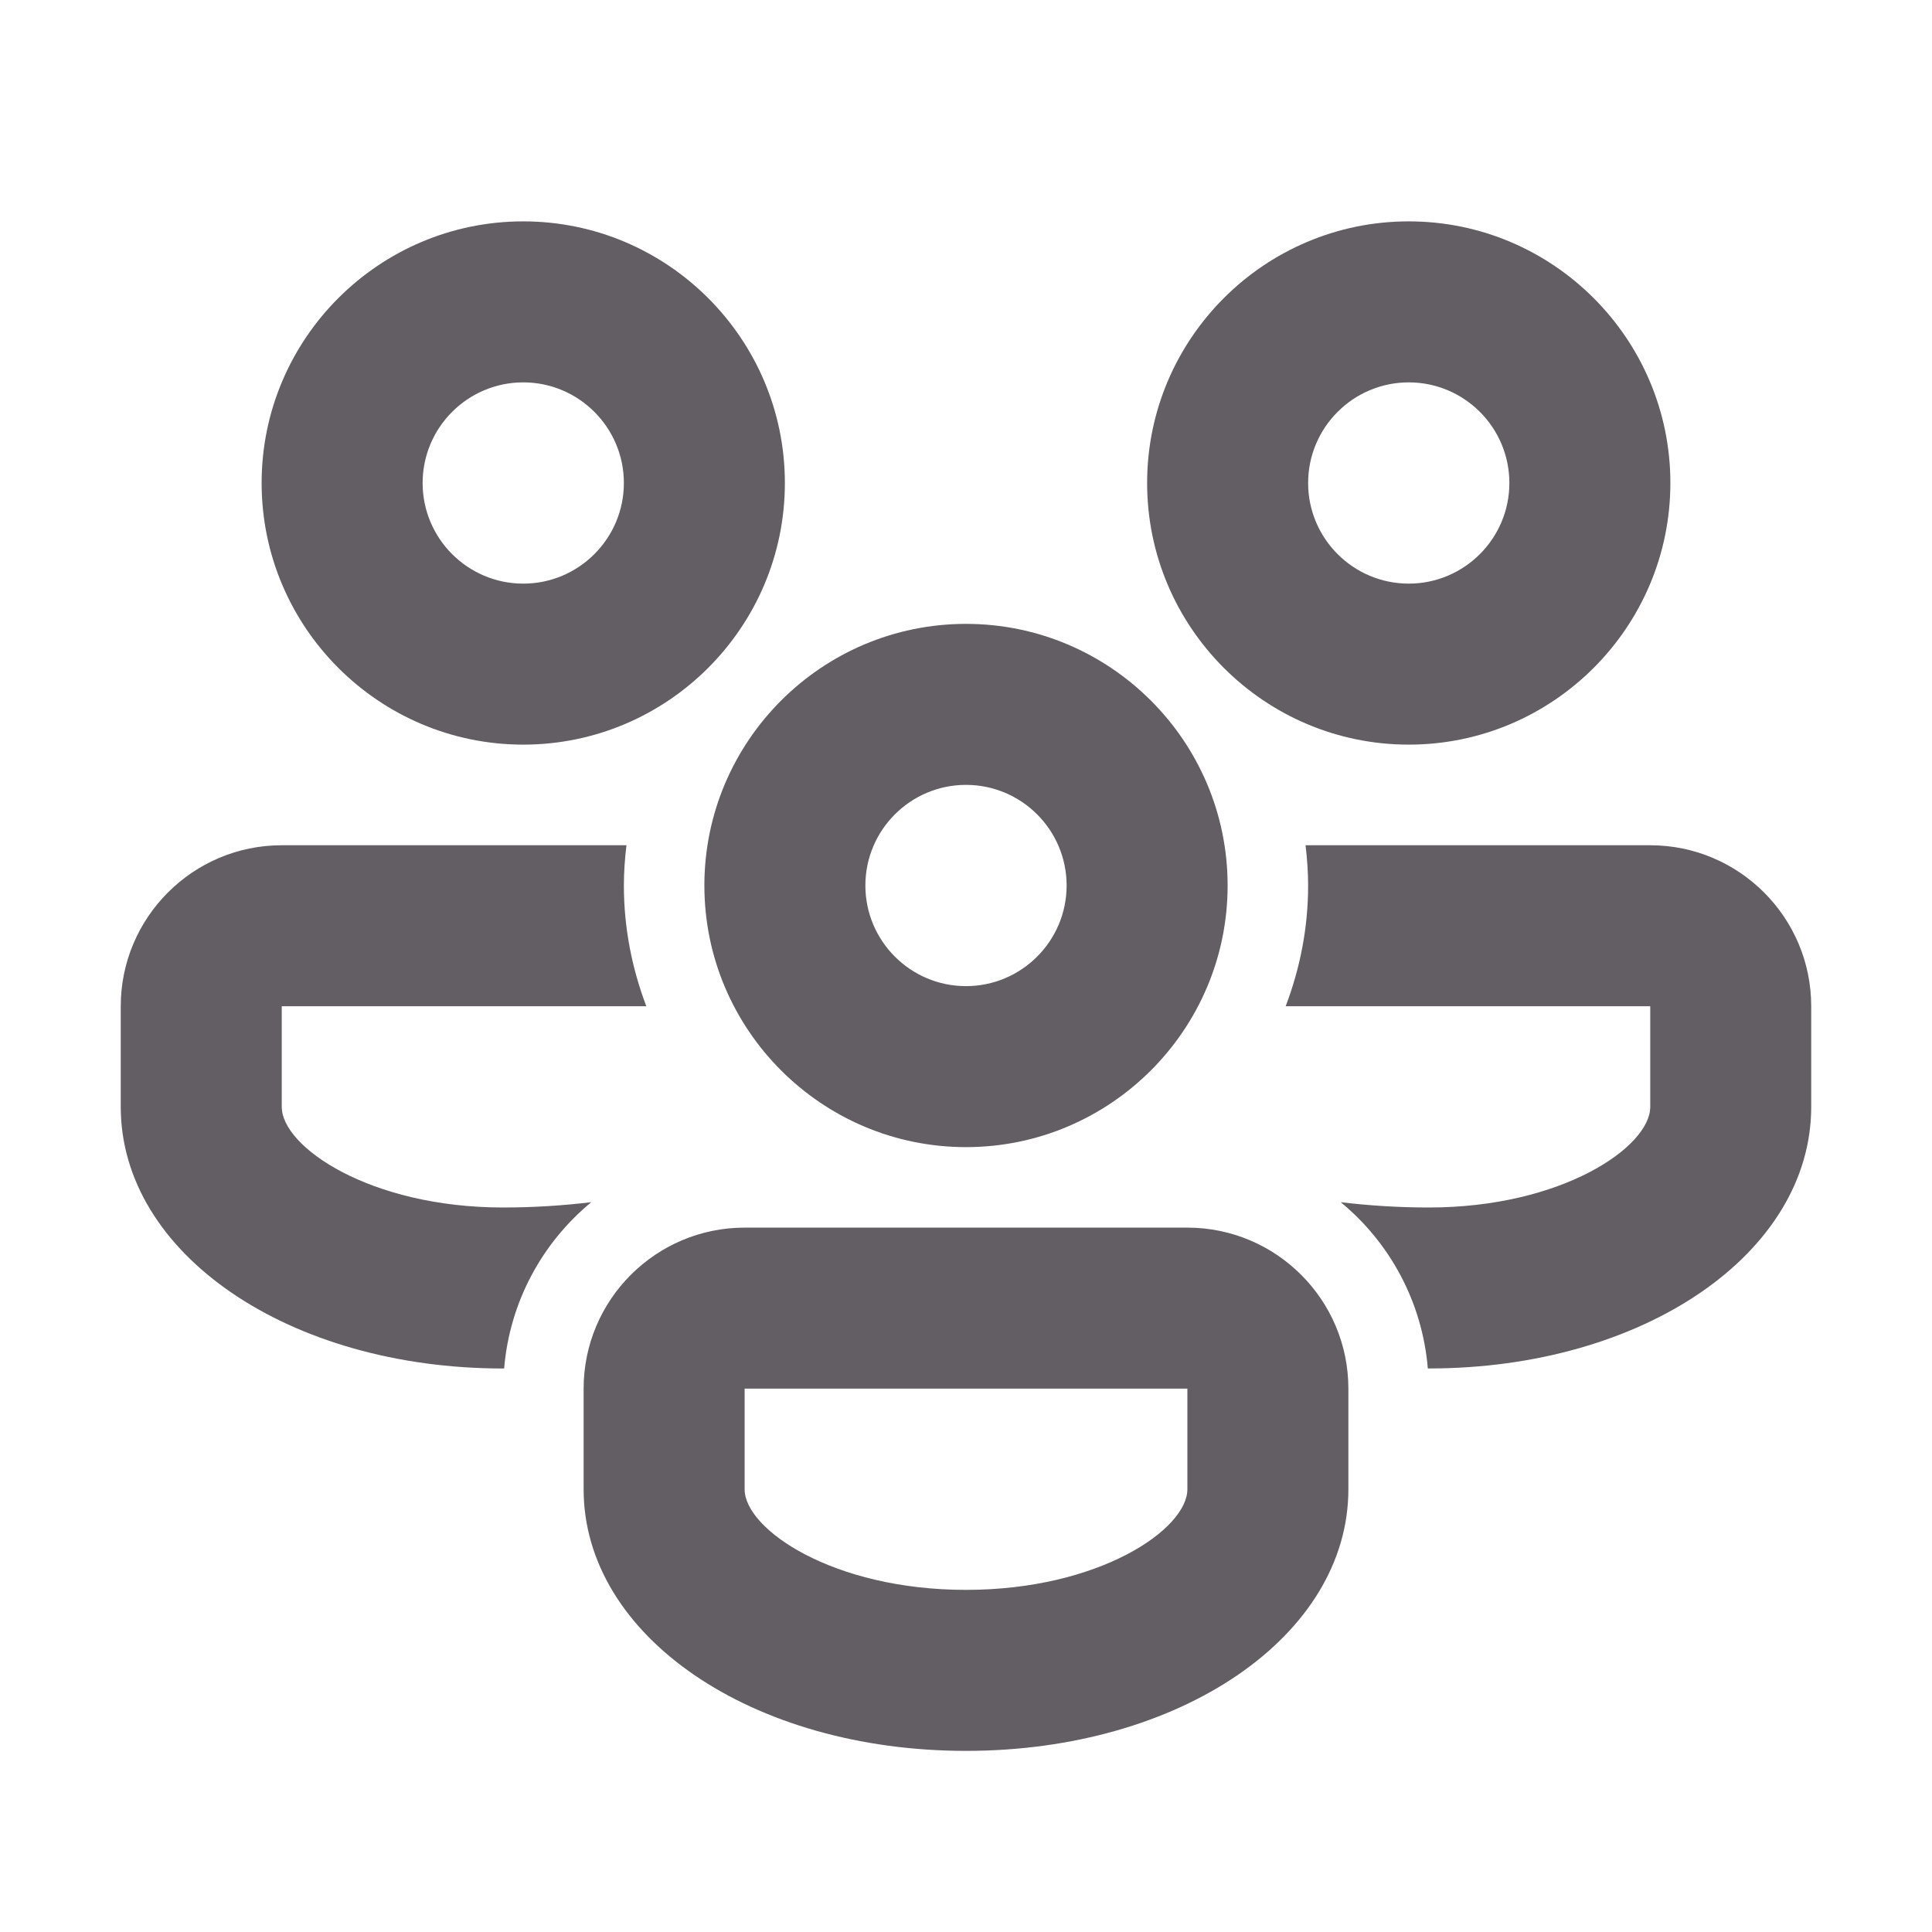
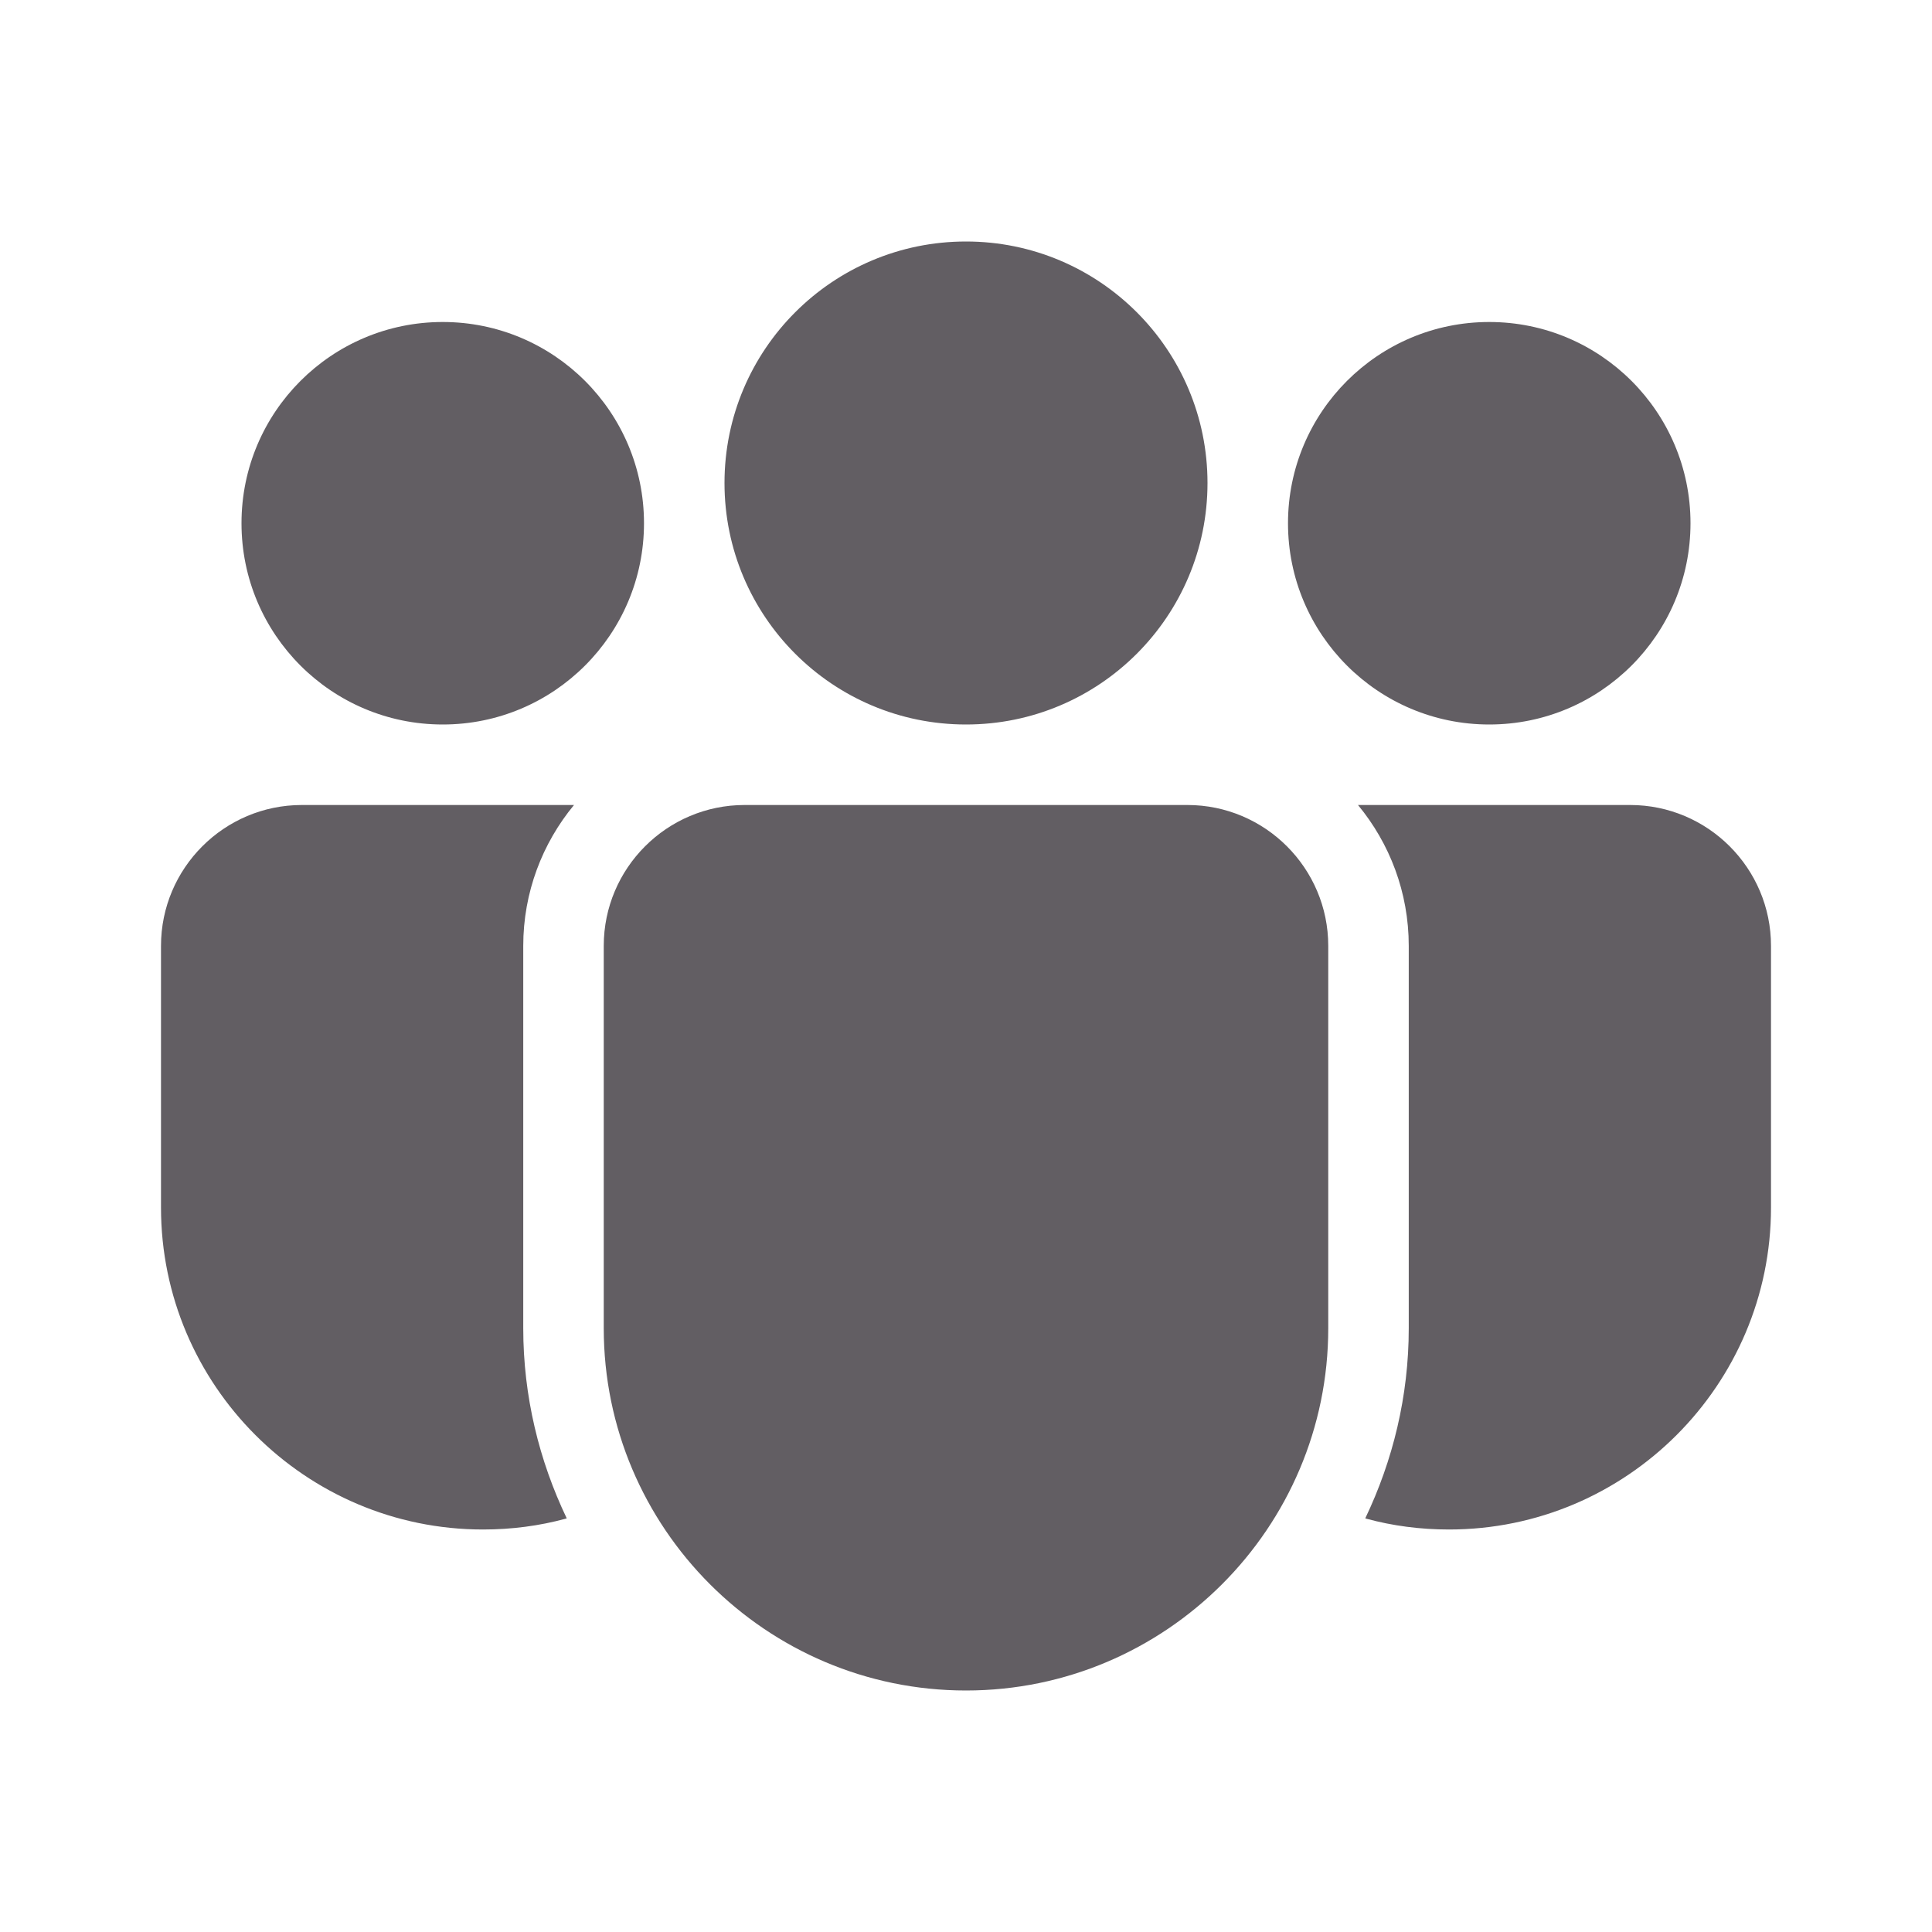
<svg xmlns="http://www.w3.org/2000/svg" viewBox="0 0 48 48">
-   <path d="M12.525 34c.138-1.659.95-3.13 2.165-4.132C14 29.951 13.265 30 12.5 30 9.193 30 7 28.495 7 27.5V25h9.058c-.355-.934-.558-1.943-.558-3 0-.339.025-.671.064-1H7c-2.206 0-4 1.794-4 4v2.5c0 3.645 4.173 6.5 9.5 6.5C12.508 34 12.517 34 12.525 34zM41 21h-8.564c.039.329.064.661.064 1 0 1.057-.203 2.066-.558 3H41v2.5c0 .995-2.193 2.5-5.5 2.5-.765 0-1.498-.049-2.189-.131 1.215 1.001 2.025 2.471 2.163 4.13.008 0 .017 0 .025 0 5.327 0 9.5-2.855 9.5-6.5V25C45 22.794 43.206 21 41 21zM24 28.5c-3.584 0-6.5-2.916-6.5-6.5s2.916-6.5 6.5-6.5 6.5 2.916 6.5 6.5S27.584 28.5 24 28.5zM24 19.5c-1.379 0-2.5 1.121-2.5 2.5s1.121 2.5 2.5 2.5 2.5-1.121 2.5-2.5S25.379 19.5 24 19.5zM24 43.5c-5.327 0-9.5-2.855-9.5-6.5v-2.5c0-2.206 1.794-4 4-4h11c2.206 0 4 1.794 4 4V37C33.5 40.645 29.327 43.5 24 43.5zM18.5 34.5V37c0 .995 2.193 2.5 5.5 2.5s5.5-1.505 5.5-2.5v-2.5H18.5zM13 18.5c-3.584 0-6.5-2.916-6.5-6.5S9.416 5.5 13 5.5s6.5 2.916 6.5 6.5S16.584 18.5 13 18.5zM13 9.5c-1.379 0-2.5 1.121-2.5 2.5s1.121 2.5 2.5 2.5 2.5-1.121 2.5-2.5S14.379 9.5 13 9.5zM35 18.5c-3.584 0-6.5-2.916-6.5-6.5 0-3.584 2.916-6.5 6.5-6.5 3.584 0 6.5 2.916 6.5 6.5 0 3.584-2.916 6.5-6.5 6.5zm0-9c-1.379 0-2.5 1.121-2.5 2.5 0 1.379 1.121 2.5 2.5 2.5 1.379 0 2.5-1.121 2.5-2.5 0-1.379-1.121-2.5-2.5-2.5z" fill="#625E63" />
+   <path d="M24 6A6 6 0 1024 18 6 6 0 1024 6zM11 8A5 5 0 1011 18 5 5 0 1011 8zM37 8A5 5 0 1037 18 5 5 0 1037 8zM24 42c-4.962 0-9-4.038-9-9v-9.5c0-1.93 1.57-3.5 3.5-3.5h11c1.93 0 3.5 1.57 3.5 3.5V33C33 37.962 28.962 42 24 42zM13 33v-9.5c0-1.328.474-2.548 1.261-3.5H7.5C5.57 20 4 21.57 4 23.5V30c0 4.41 3.59 8 8 8 .71 0 1.4-.09 2.06-.27 0 0 .011-.005.02-.008C13.395 36.289 13 34.691 13 33zM35 33v-9.5c0-1.328-.474-2.548-1.261-3.5H40.5c1.93 0 3.5 1.57 3.5 3.5V30c0 4.41-3.59 8-8 8-.71 0-1.4-.09-2.06-.27 0 0-.011-.005-.02-.008C34.605 36.289 35 34.691 35 33z" fill="#625E63" />
</svg>
